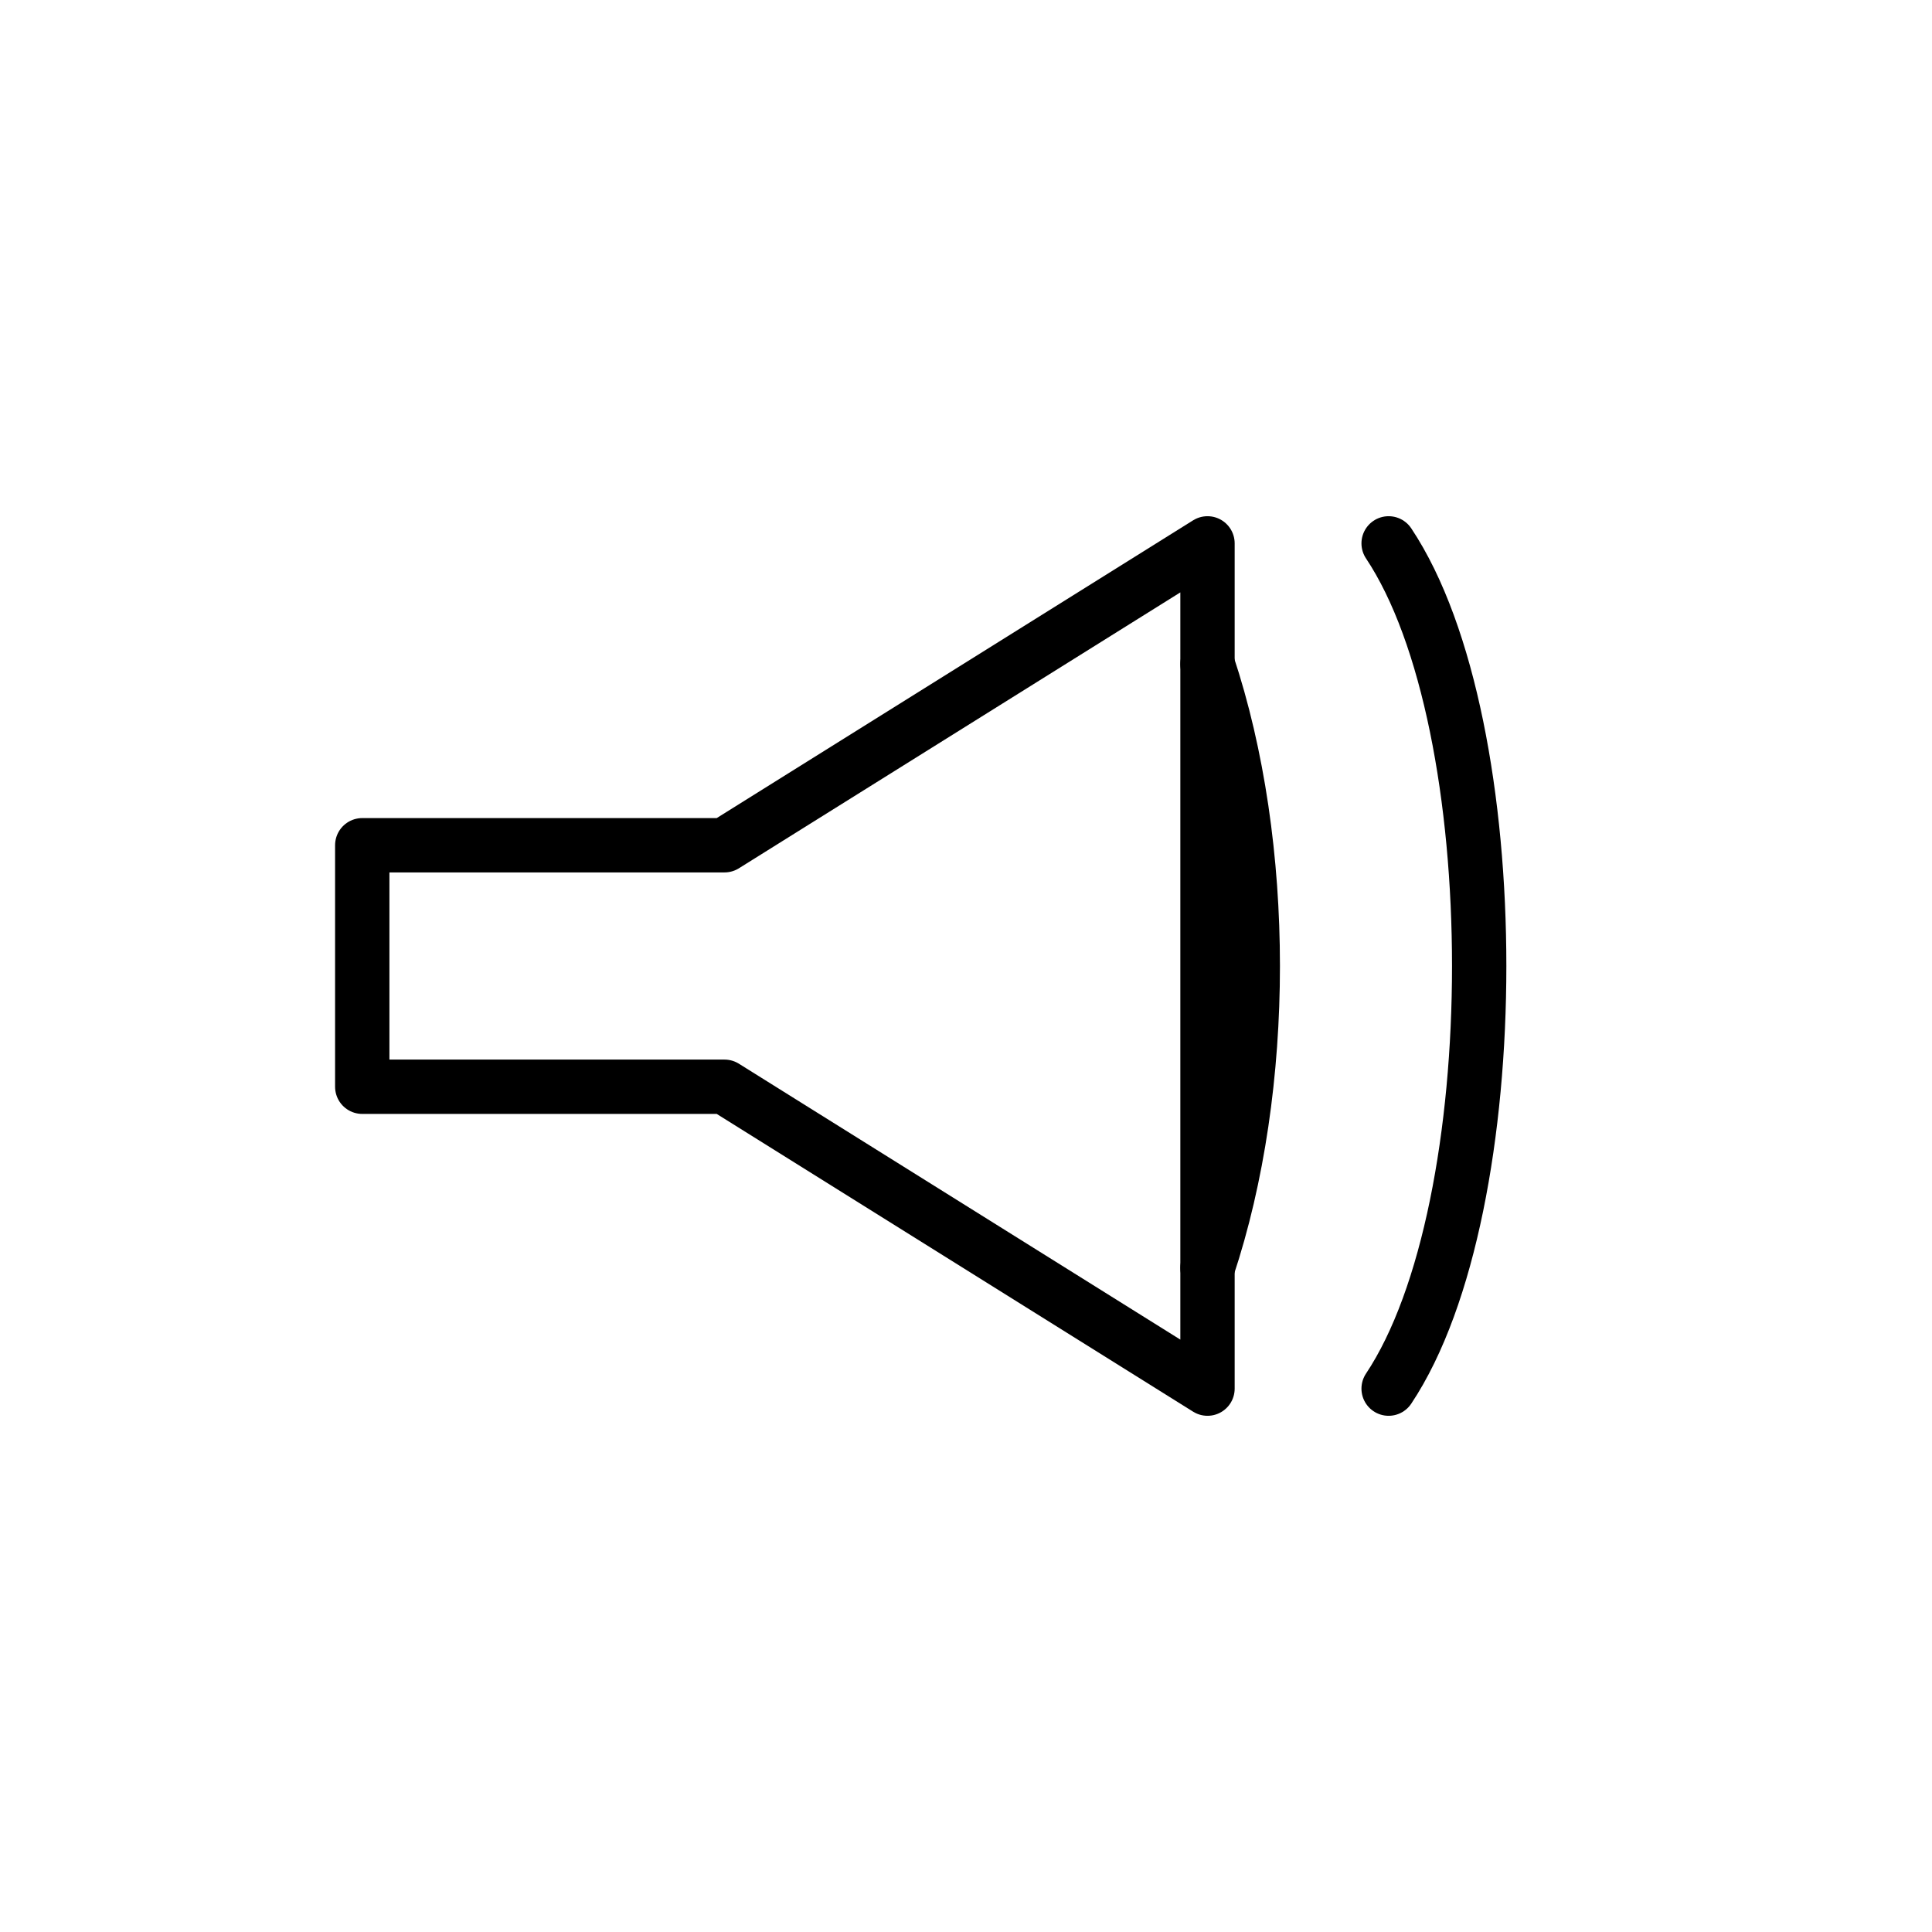
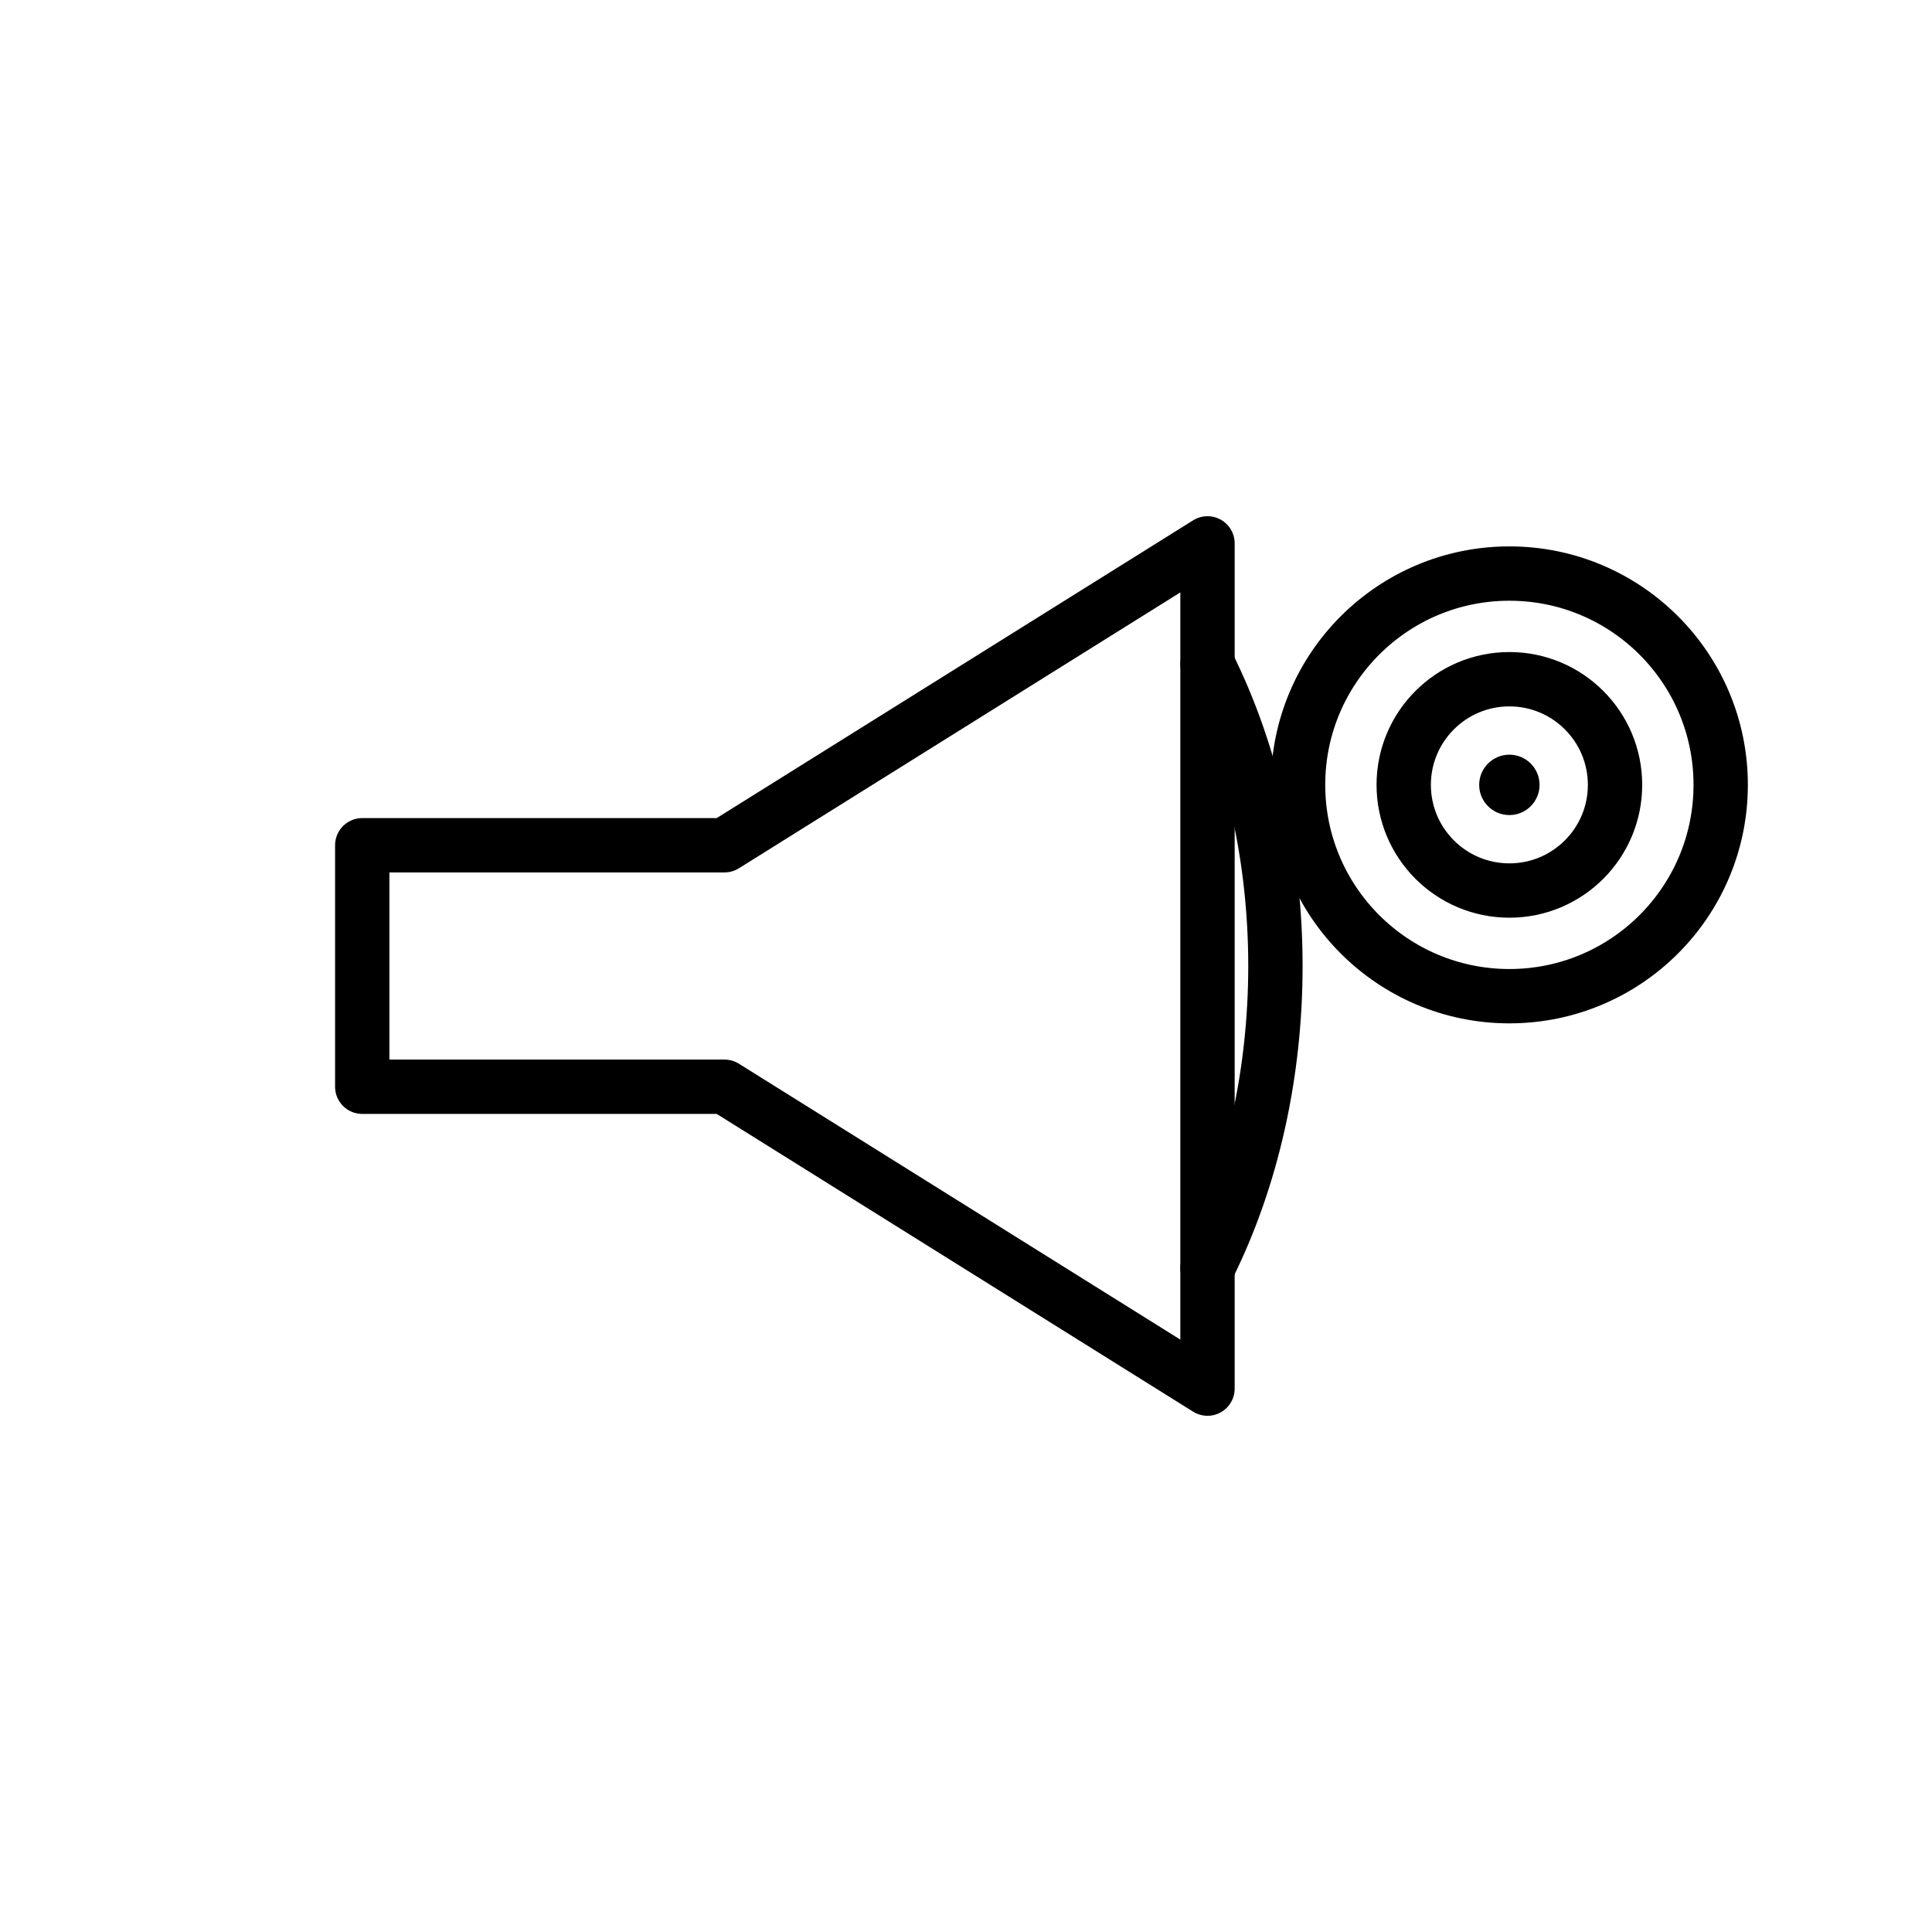
<svg xmlns="http://www.w3.org/2000/svg" viewBox="0 0 64 64" fill="none" stroke="currentColor" stroke-width="1.8" stroke-linecap="round" stroke-linejoin="round">
  <path d="M12 28 H24 L40 18 V46 L24 36 H12 Z" />
-   <path d="M40 22 C42 28 42 36 40 42" />
-   <path d="M46 18 C50 24 50 40 46 46" />
+   <path d="M40 22 C43 28 43 36 40 42" />
+   <circle cx="50" cy="26" r="7" />
+   <circle cx="50" cy="26" r="3.5" />
+   <circle cx="50" cy="26" r="1" fill="currentColor" stroke="none" />
</svg>
